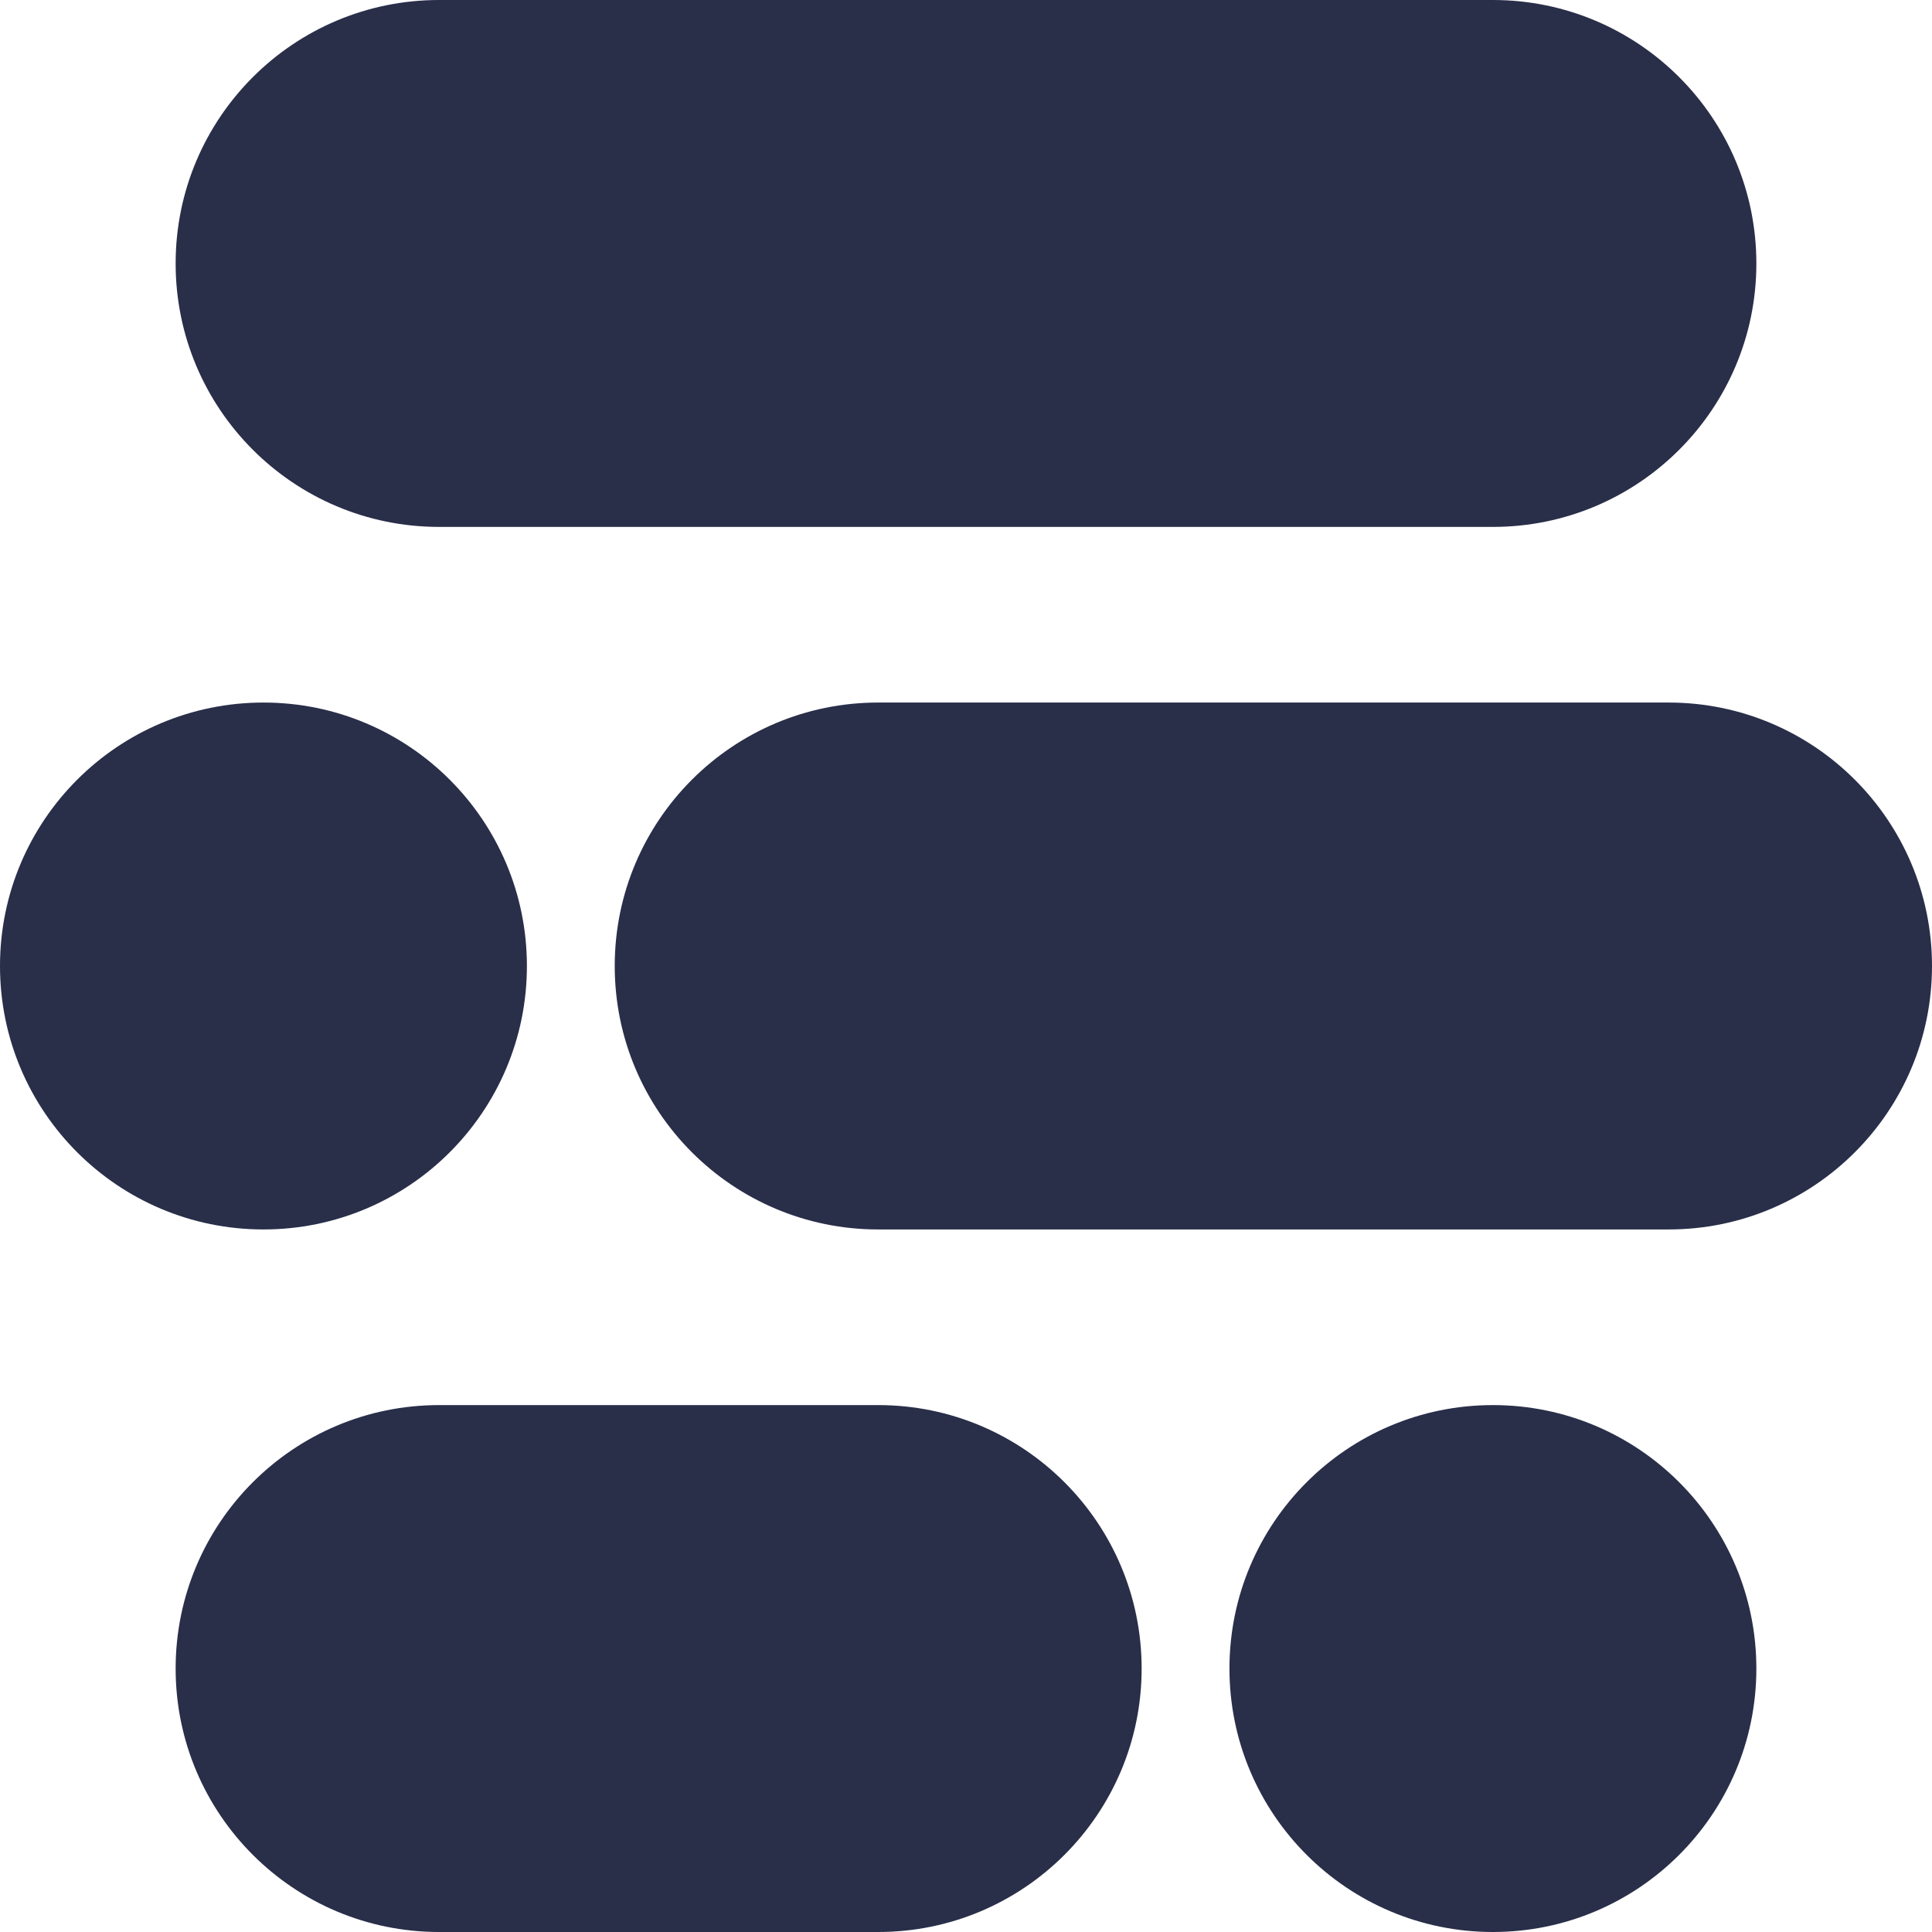
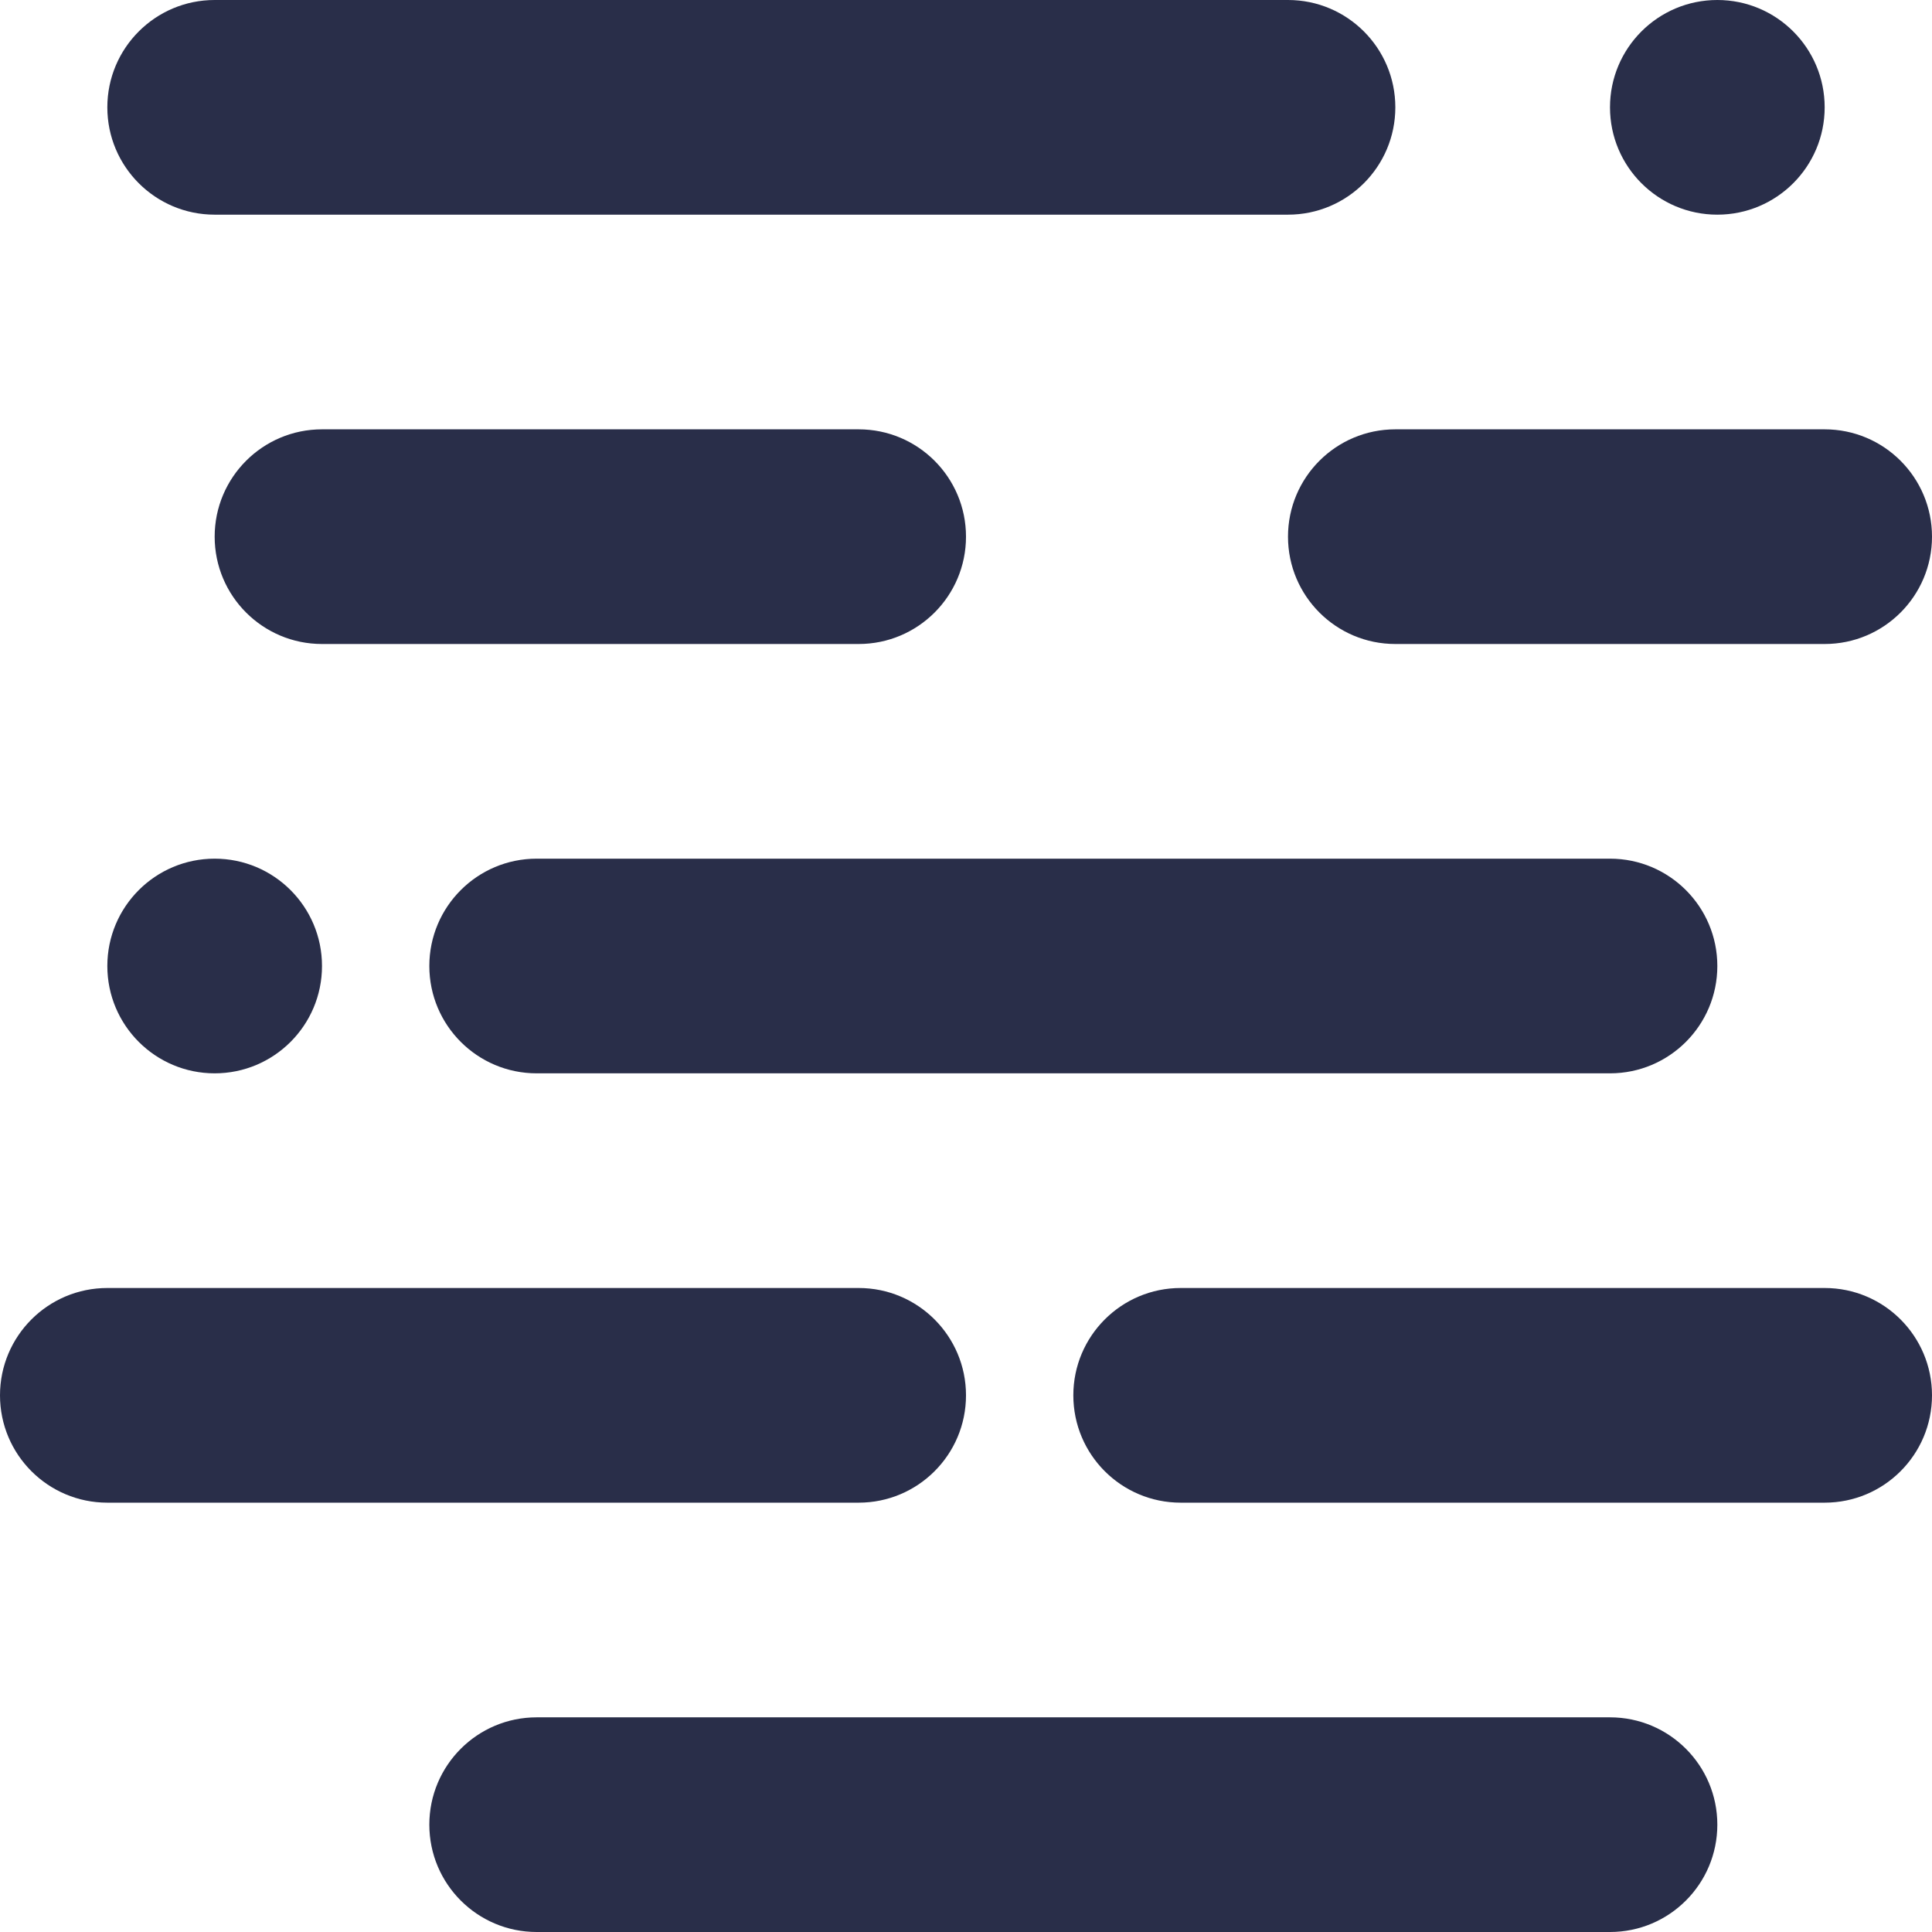
- <svg xmlns="http://www.w3.org/2000/svg" viewBox="0 0 22 22">
+ <svg xmlns="http://www.w3.org/2000/svg" viewBox="0 0 18 18">
  <defs>
    <style>.cls-1{fill:#292e49;}</style>
  </defs>
  <g id="linea-1">
-     <path class="cls-1" d="M21,4a3,3,0,0,1-3,3H6A3,3,0,0,1,3,4H3A3,3,0,0,1,6,1H18a3,3,0,0,1,3,3Z" transform="translate(-1 -1)" />
+     <path class="cls-1" d="M12,16a1,1,0,0,0-1-1H4a1,1,0,0,0-1,1H3a1,1,0,0,0,1,1h7a1,1,0,0,0,1-1Z" transform="translate(-3 -3)" />
+     <circle class="cls-1" cx="16" cy="1" r="1" />
+     <path class="cls-1" d="M16,4a1,1,0,0,0-1-1H5A1,1,0,0,0,4,4H4A1,1,0,0,0,5,5H15a1,1,0,0,0,1-1Z" transform="translate(-3 -3)" />
+     <path class="cls-1" d="M21,16a1,1,0,0,0-1-1H14a1,1,0,0,0-1,1h0a1,1,0,0,0,1,1h6a1,1,0,0,0,1-1Z" transform="translate(-3 -3)" />
+     <path class="cls-1" d="M7,20a1,1,0,0,1,1-1H18a1,1,0,0,1,1,1h0a1,1,0,0,1-1,1H8a1,1,0,0,1-1-1Z" transform="translate(-3 -3)" />
  </g>
  <g id="linea-2">
-     <circle class="cls-1" cx="3" cy="11" r="3" />
-   </g>
-   <g id="linea-3">
-     <path class="cls-1" d="M23,12a3,3,0,0,1-3,3H11a3,3,0,0,1-3-3H8a3,3,0,0,1,3-3h9a3,3,0,0,1,3,3Z" transform="translate(-1 -1)" />
+     <circle class="cls-1" cx="2" cy="9" r="1" />
+     <path class="cls-1" d="M12,8a1,1,0,0,0-1-1H6A1,1,0,0,0,5,8H5A1,1,0,0,0,6,9h5a1,1,0,0,0,1-1Z" transform="translate(-3 -3)" />
+     <path class="cls-1" d="M21,8a1,1,0,0,0-1-1H16a1,1,0,0,0-1,1h0a1,1,0,0,0,1,1h4a1,1,0,0,0,1-1Z" transform="translate(-3 -3)" />
  </g>
  <g id="linea-4">
-     <path class="cls-1" d="M14,20a3,3,0,0,1-3,3H6a3,3,0,0,1-3-3H3a3,3,0,0,1,3-3h5a3,3,0,0,1,3,3Z" transform="translate(-1 -1)" />
-   </g>
-   <g id="linea-5">
-     <circle class="cls-1" cx="17" cy="19" r="3" />
+     <path class="cls-1" d="M19,12a1,1,0,0,0-1-1H8a1,1,0,0,0-1,1H7a1,1,0,0,0,1,1H18a1,1,0,0,0,1-1Z" transform="translate(-3 -3)" />
  </g>
</svg>
